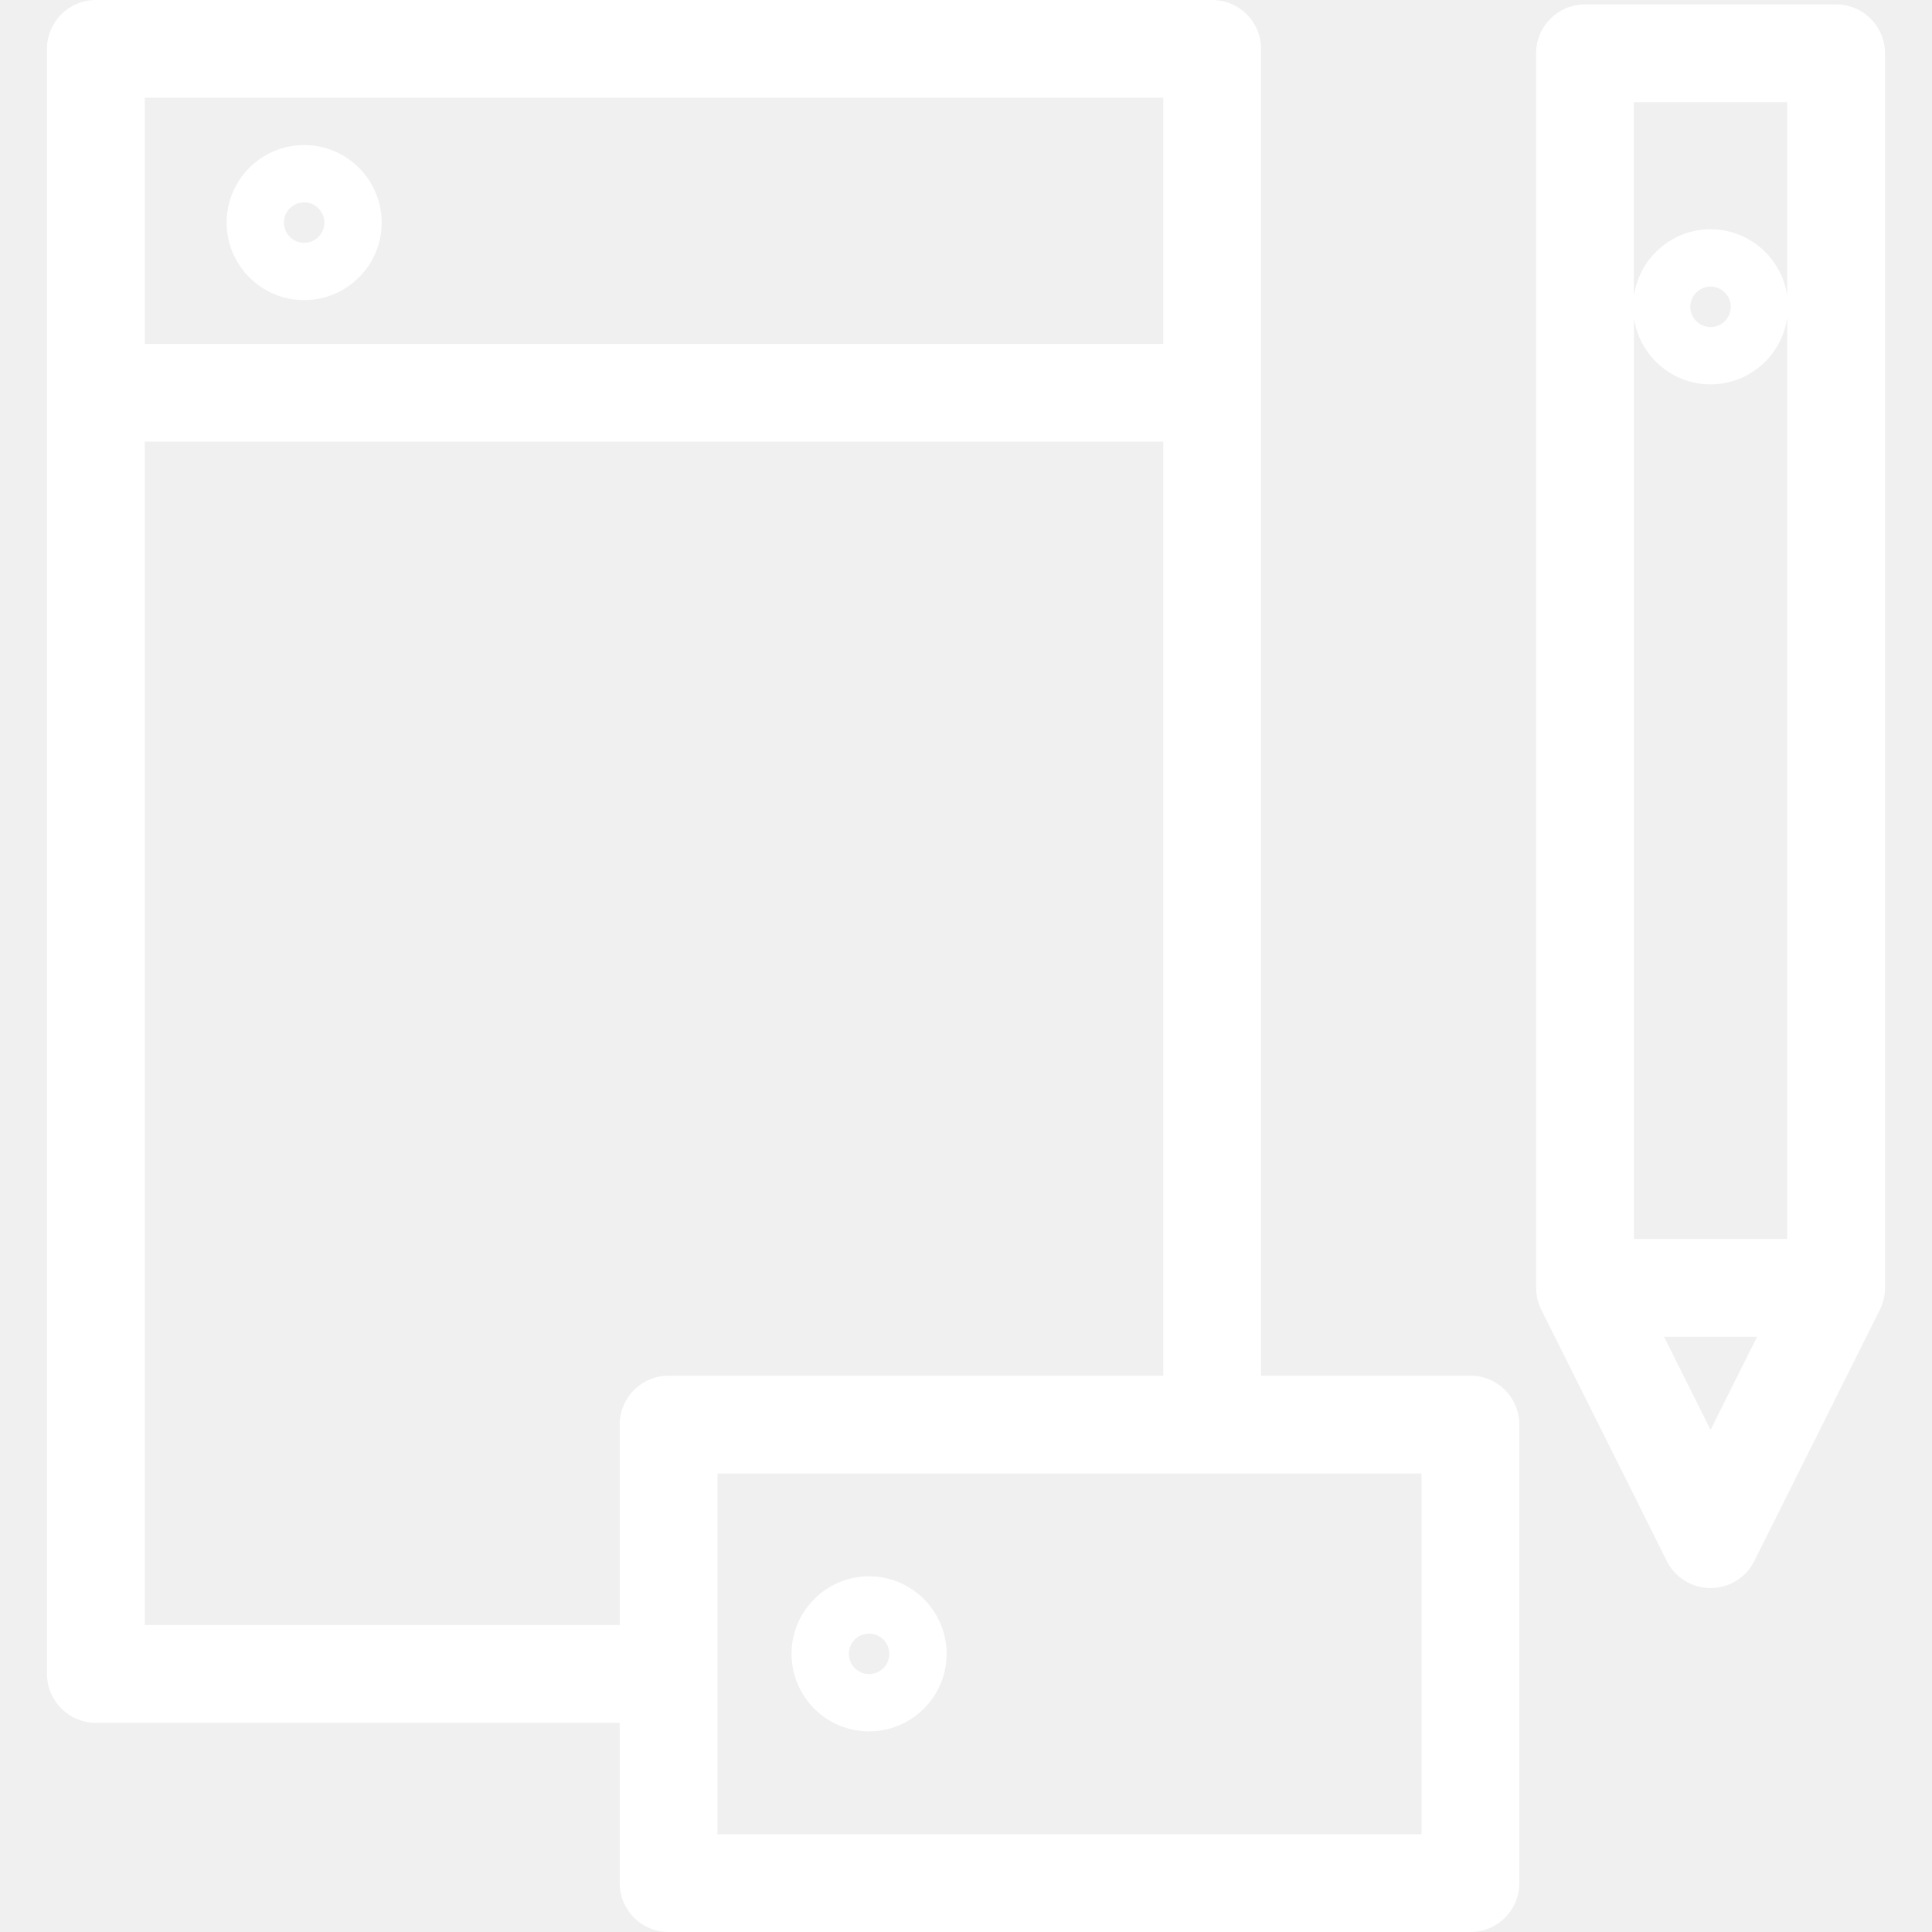
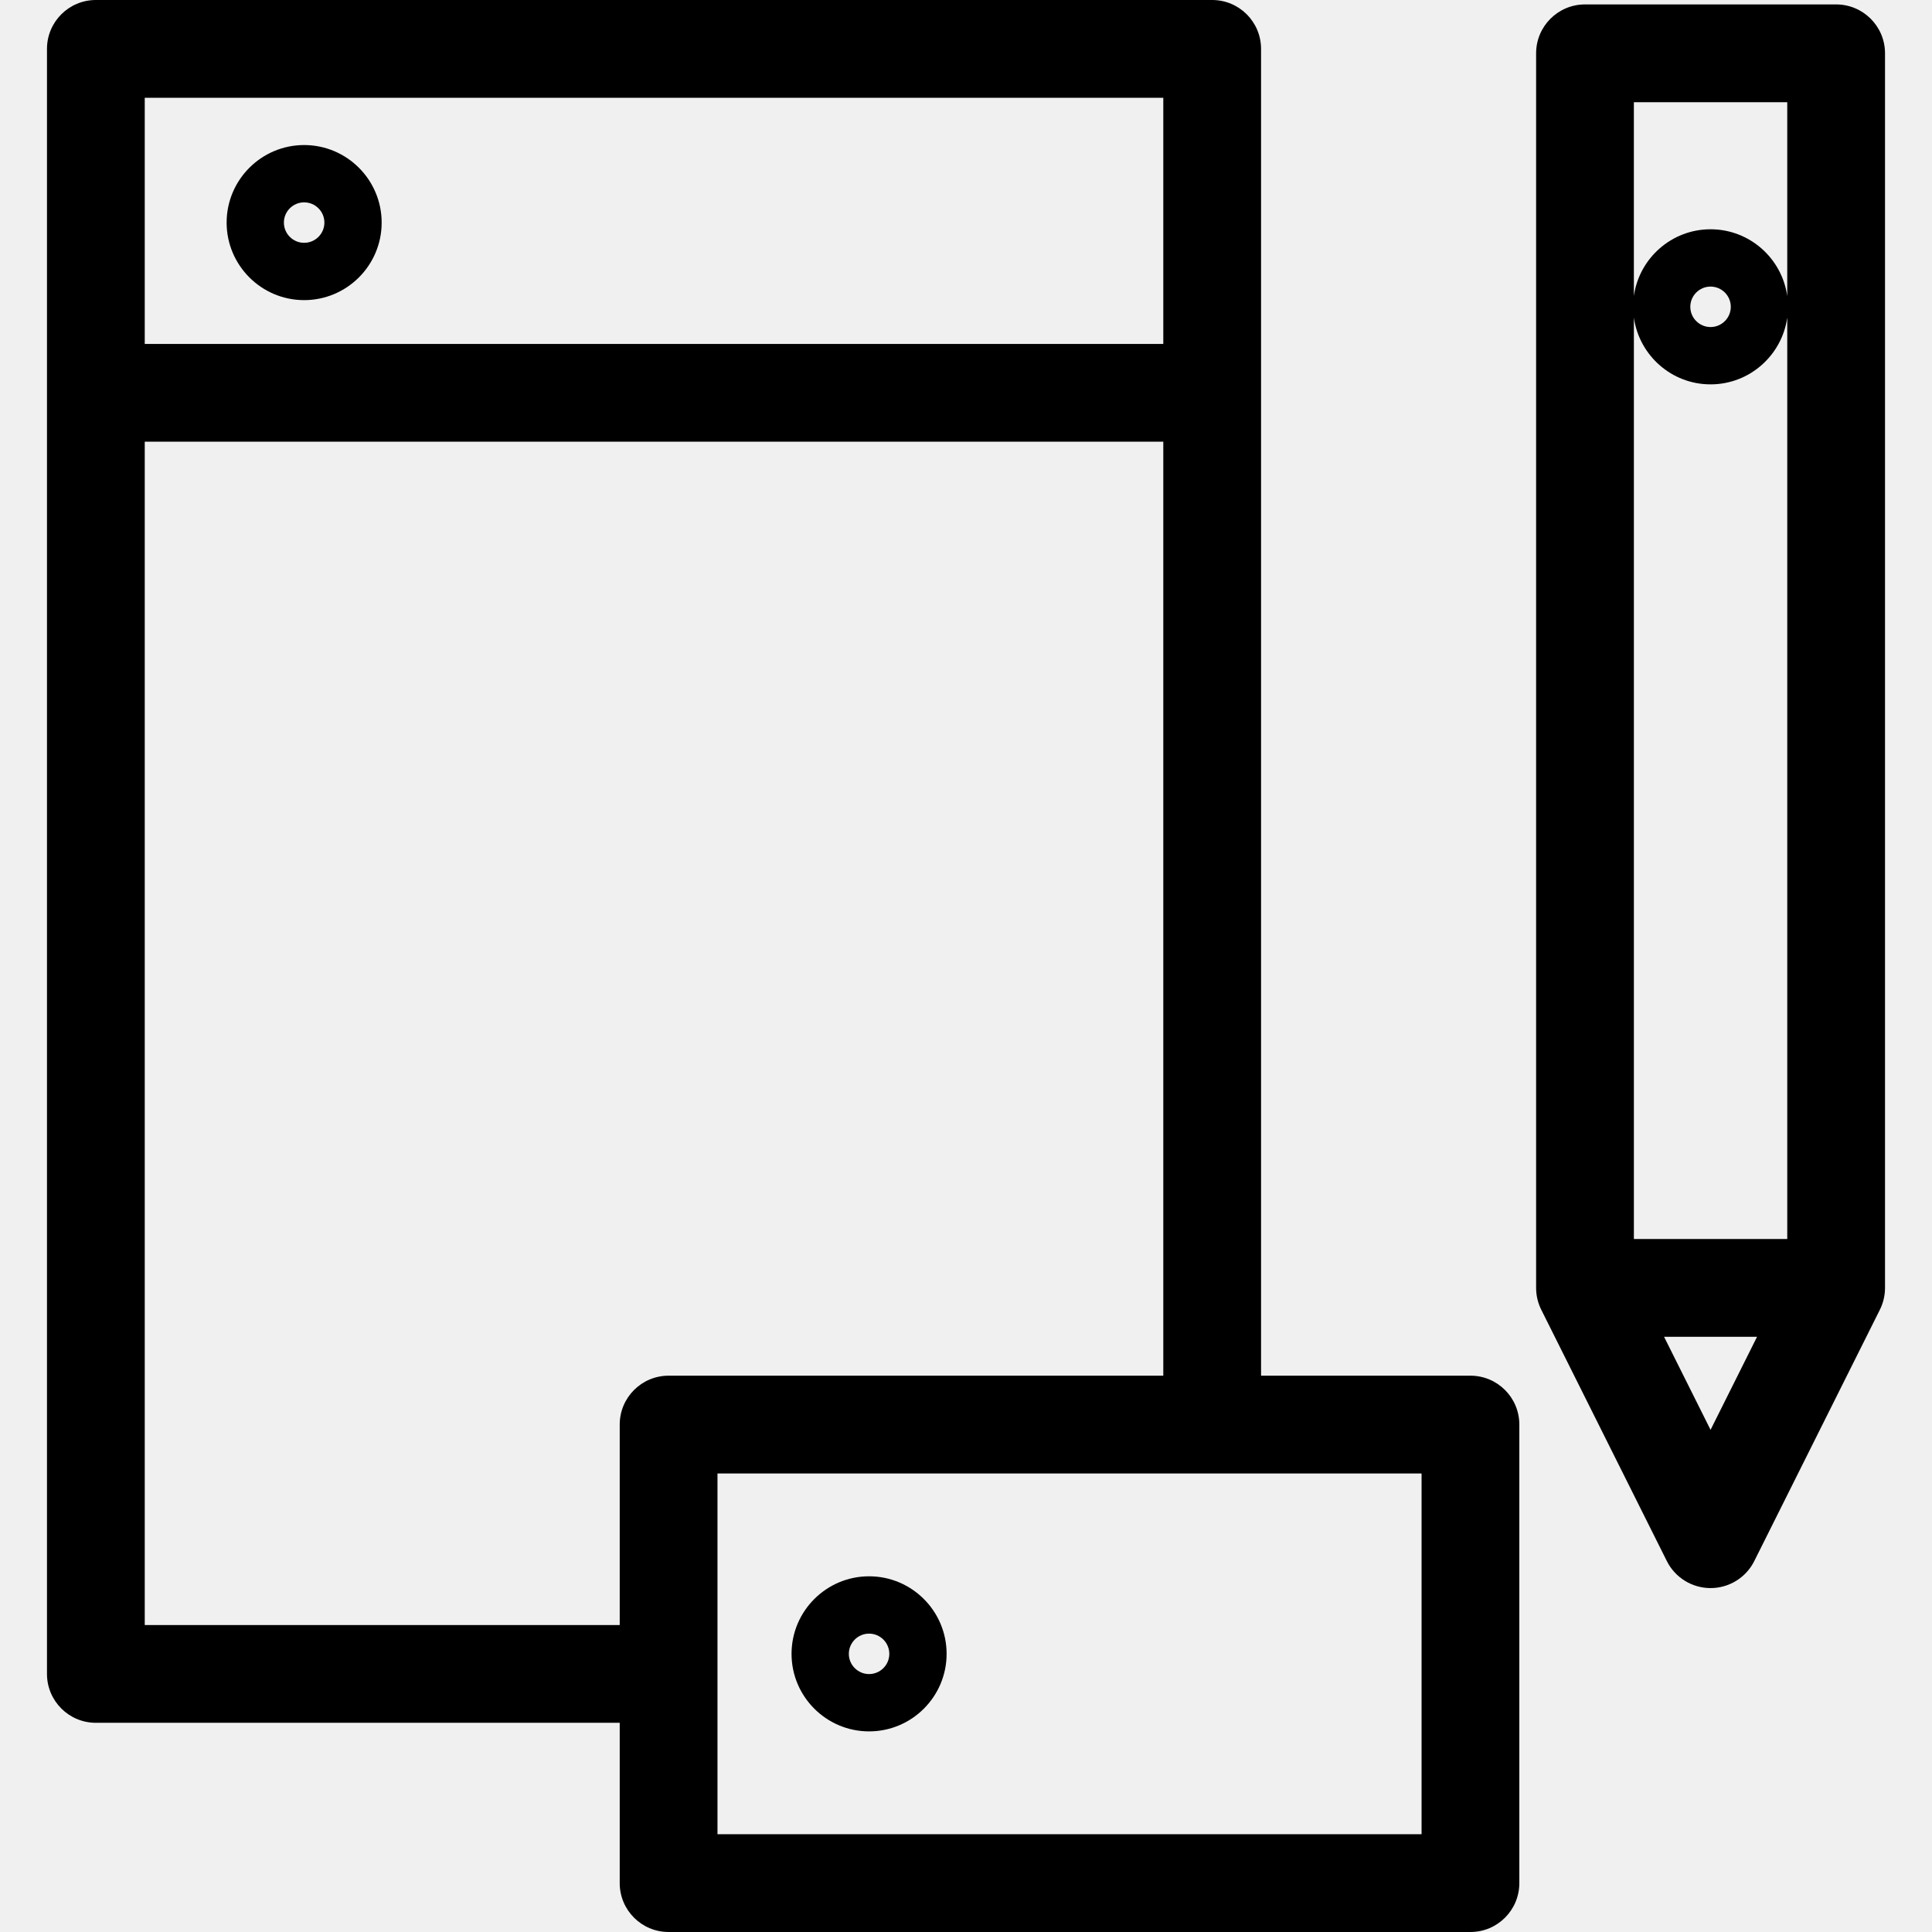
- <svg xmlns="http://www.w3.org/2000/svg" fill="#ffffff" height="200px" width="200px" version="1.1" id="Capa_1" viewBox="0 0 296.421 296.421" xml:space="preserve">
+ <svg xmlns="http://www.w3.org/2000/svg" fill="black" height="200px" width="200px" version="1.1" id="Capa_1" viewBox="0 0 296.421 296.421" xml:space="preserve">
  <g id="SVGRepo_bgCarrier" stroke-width="0" />
  <g id="SVGRepo_tracerCarrier" stroke-linecap="round" stroke-linejoin="round" />
  <g id="SVGRepo_iconCarrier">
    <g>
      <path d="M225.607,211.067H193.48V7.5c0-4.143-3.357-7.5-7.5-7.5H14.708c-4.143,0-7.5,3.357-7.5,7.5v249.324 c0,4.143,3.357,7.5,7.5,7.5h80.373v24.597c0,4.142,3.357,7.5,7.5,7.5h123.025c4.143,0,7.5-3.358,7.5-7.5v-70.354 C233.107,214.425,229.749,211.067,225.607,211.067z M178.48,15v37.768H22.208V15H178.48z M95.081,218.567v30.757H22.208V67.768 H178.48v143.3h-75.898C98.439,211.067,95.081,214.425,95.081,218.567z M218.107,281.421H110.081v-55.354h108.025V281.421z" />
      <path d="M46.663,46.047c6.559,0,11.894-5.337,11.894-11.896c0-6.561-5.336-11.897-11.894-11.897 c-6.557,0-11.892,5.337-11.892,11.897C34.771,40.71,40.106,46.047,46.663,46.047z M46.663,31.047c1.714,0,3.108,1.393,3.108,3.104 c0,1.711-1.395,3.103-3.108,3.103c-1.712,0-3.106-1.392-3.106-3.103C43.557,32.439,44.951,31.047,46.663,31.047z" />
      <path d="M133.34,265.642c6.56,0,11.895-5.337,11.895-11.897c0-6.561-5.336-11.898-11.895-11.898s-11.896,5.338-11.896,11.898 C121.445,260.306,126.781,265.642,133.34,265.642z M133.34,250.643c1.712,0,3.104,1.392,3.104,3.103 c0,1.71-1.393,3.101-3.104,3.101s-3.105-1.392-3.105-3.101C130.236,252.034,131.628,250.643,133.34,250.643z" />
      <path d="M281.712,0.679h-38.531c-4.143,0-7.5,3.357-7.5,7.5v189.418c0,1.163,0.27,2.312,0.791,3.352l19.264,38.558 c1.27,2.542,3.867,4.148,6.709,4.148c2.841,0,5.439-1.605,6.709-4.147l19.268-38.558c0.521-1.041,0.791-2.189,0.791-3.353V8.179 C289.212,4.036,285.855,0.679,281.712,0.679z M262.445,58.972c6,0,10.964-4.471,11.768-10.255v141.38h-23.531V48.736 C251.494,54.511,256.452,58.972,262.445,58.972z M259.339,47.074c0-1.711,1.394-3.103,3.105-3.103c1.713,0,3.106,1.392,3.106,3.103 c0,1.711-1.393,3.103-3.106,3.103C260.733,50.177,259.339,48.785,259.339,47.074z M274.212,15.679v29.753 c-0.804-5.784-5.768-10.255-11.768-10.255c-5.993,0-10.951,4.461-11.764,10.235V15.679H274.212z M262.446,219.375l-7.134-14.278 h14.269L262.446,219.375z" />
    </g>
  </g>
</svg>
